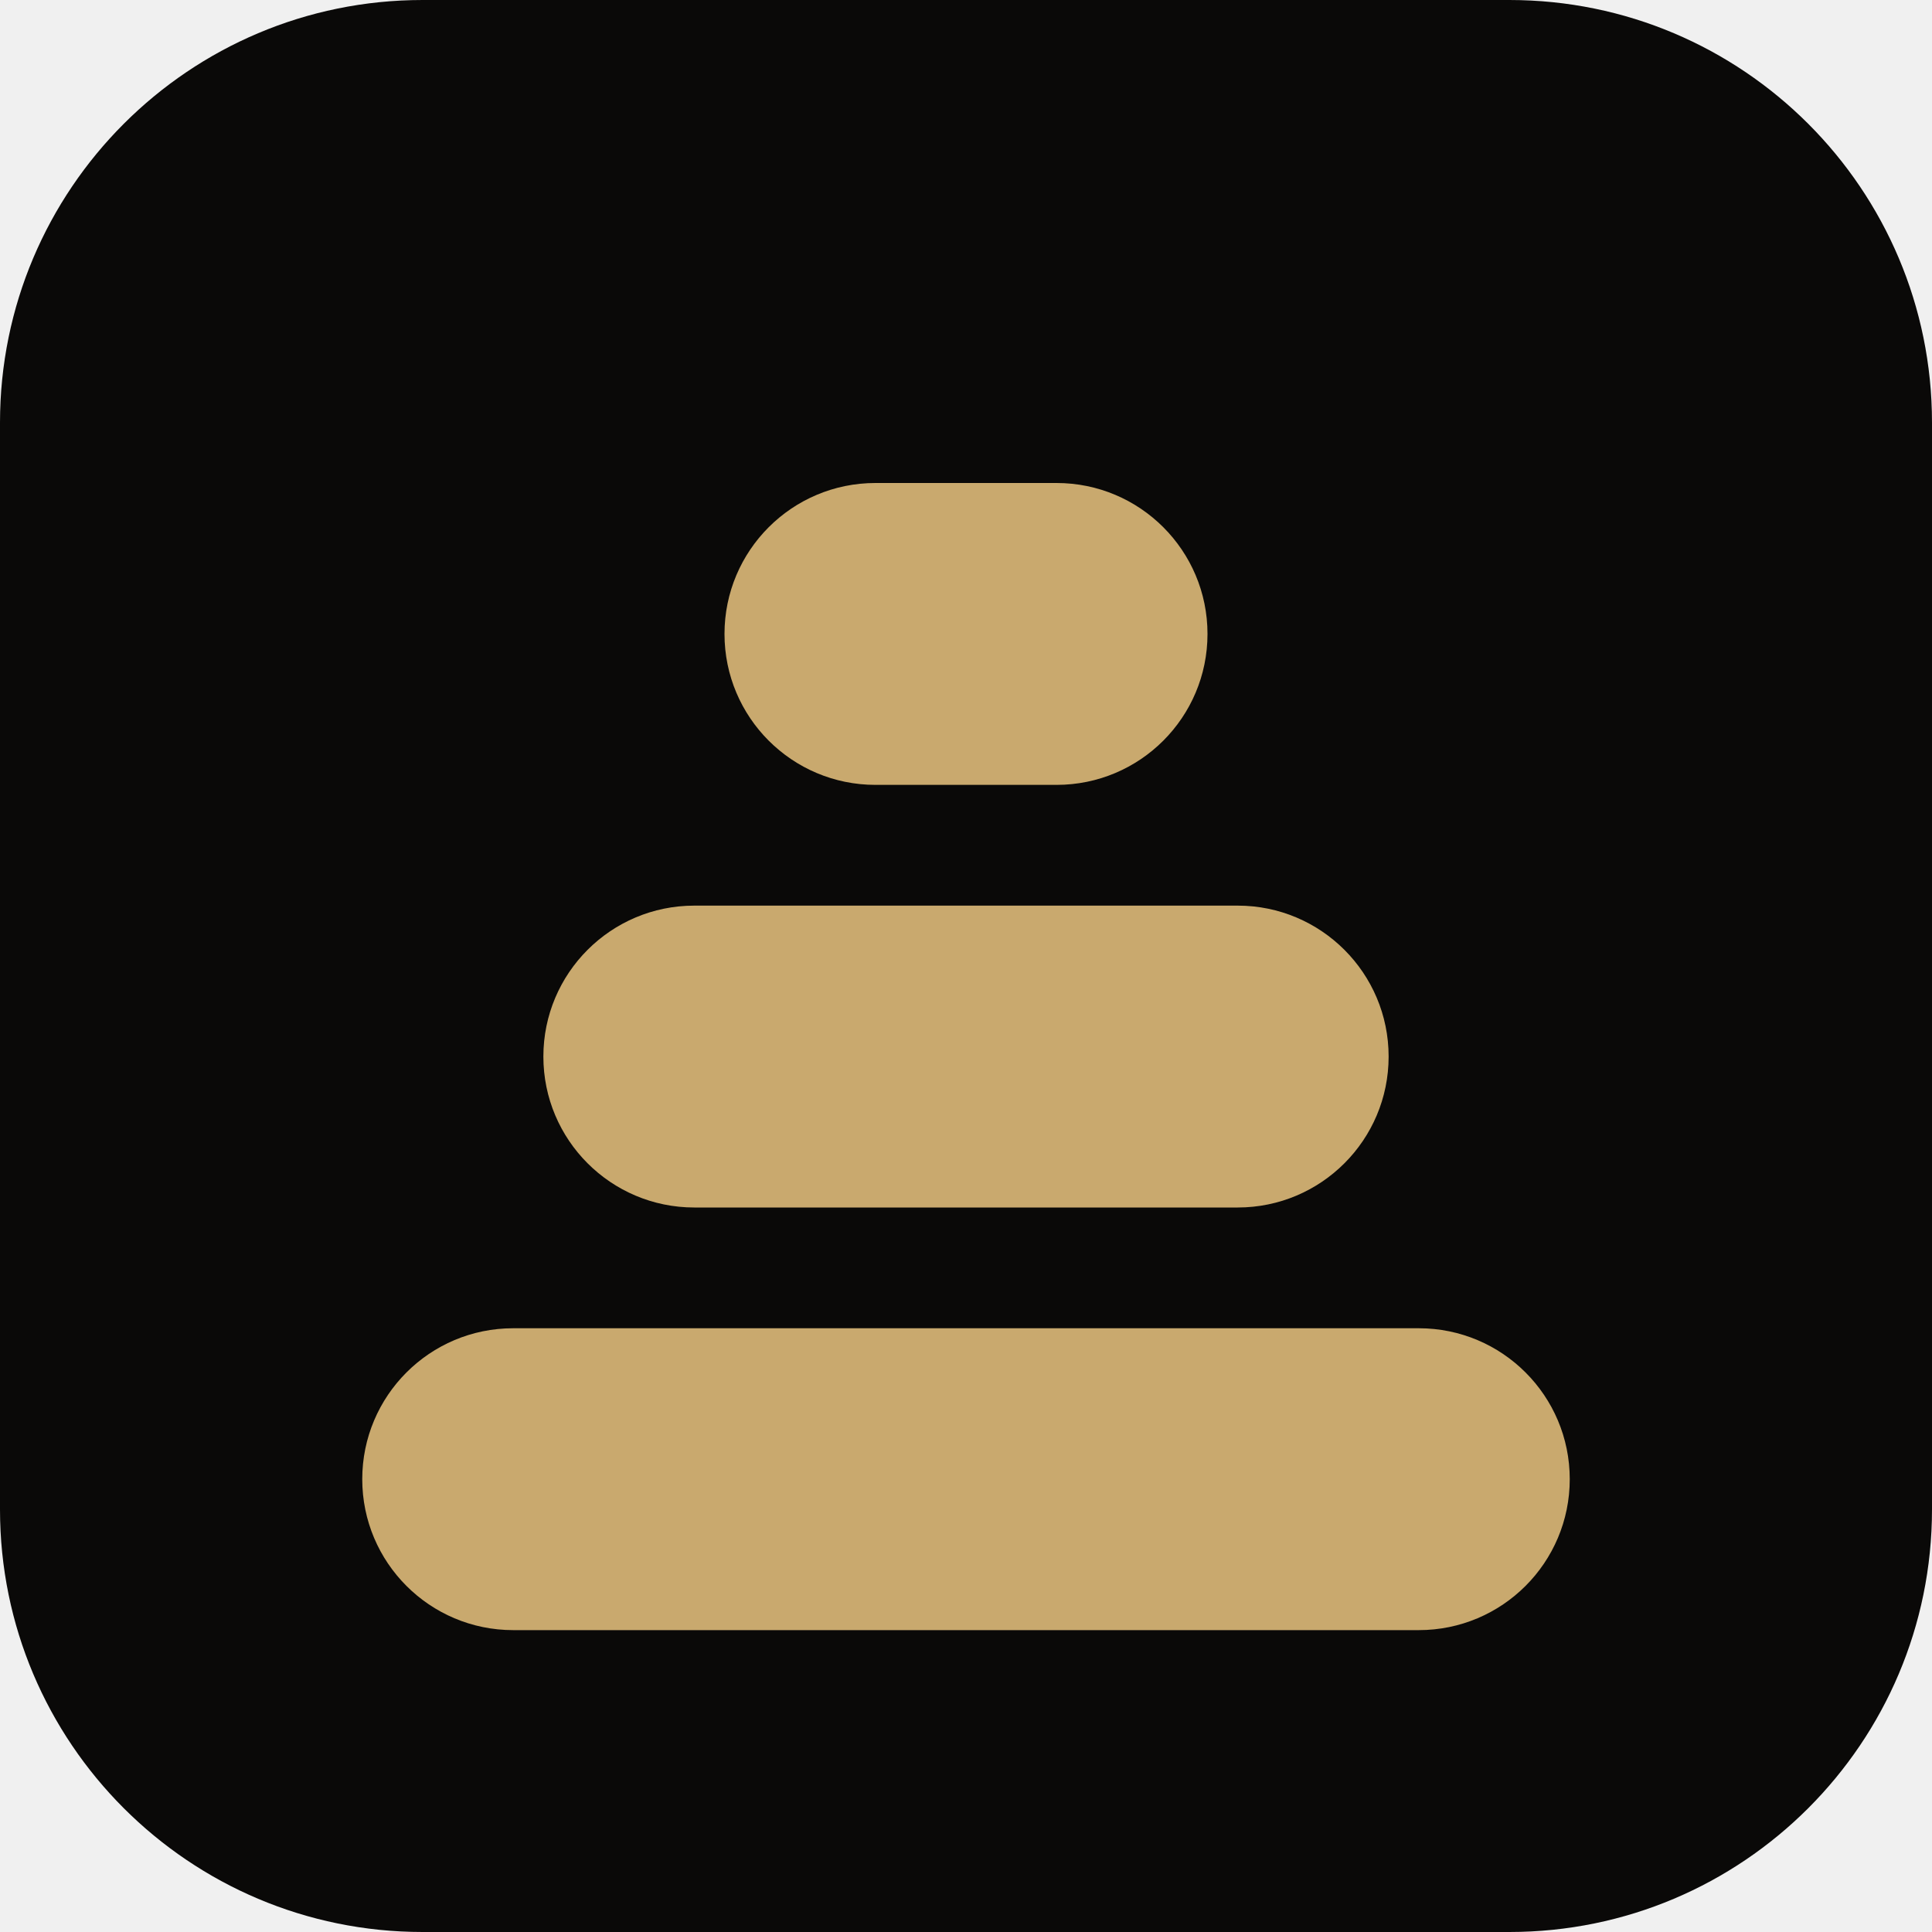
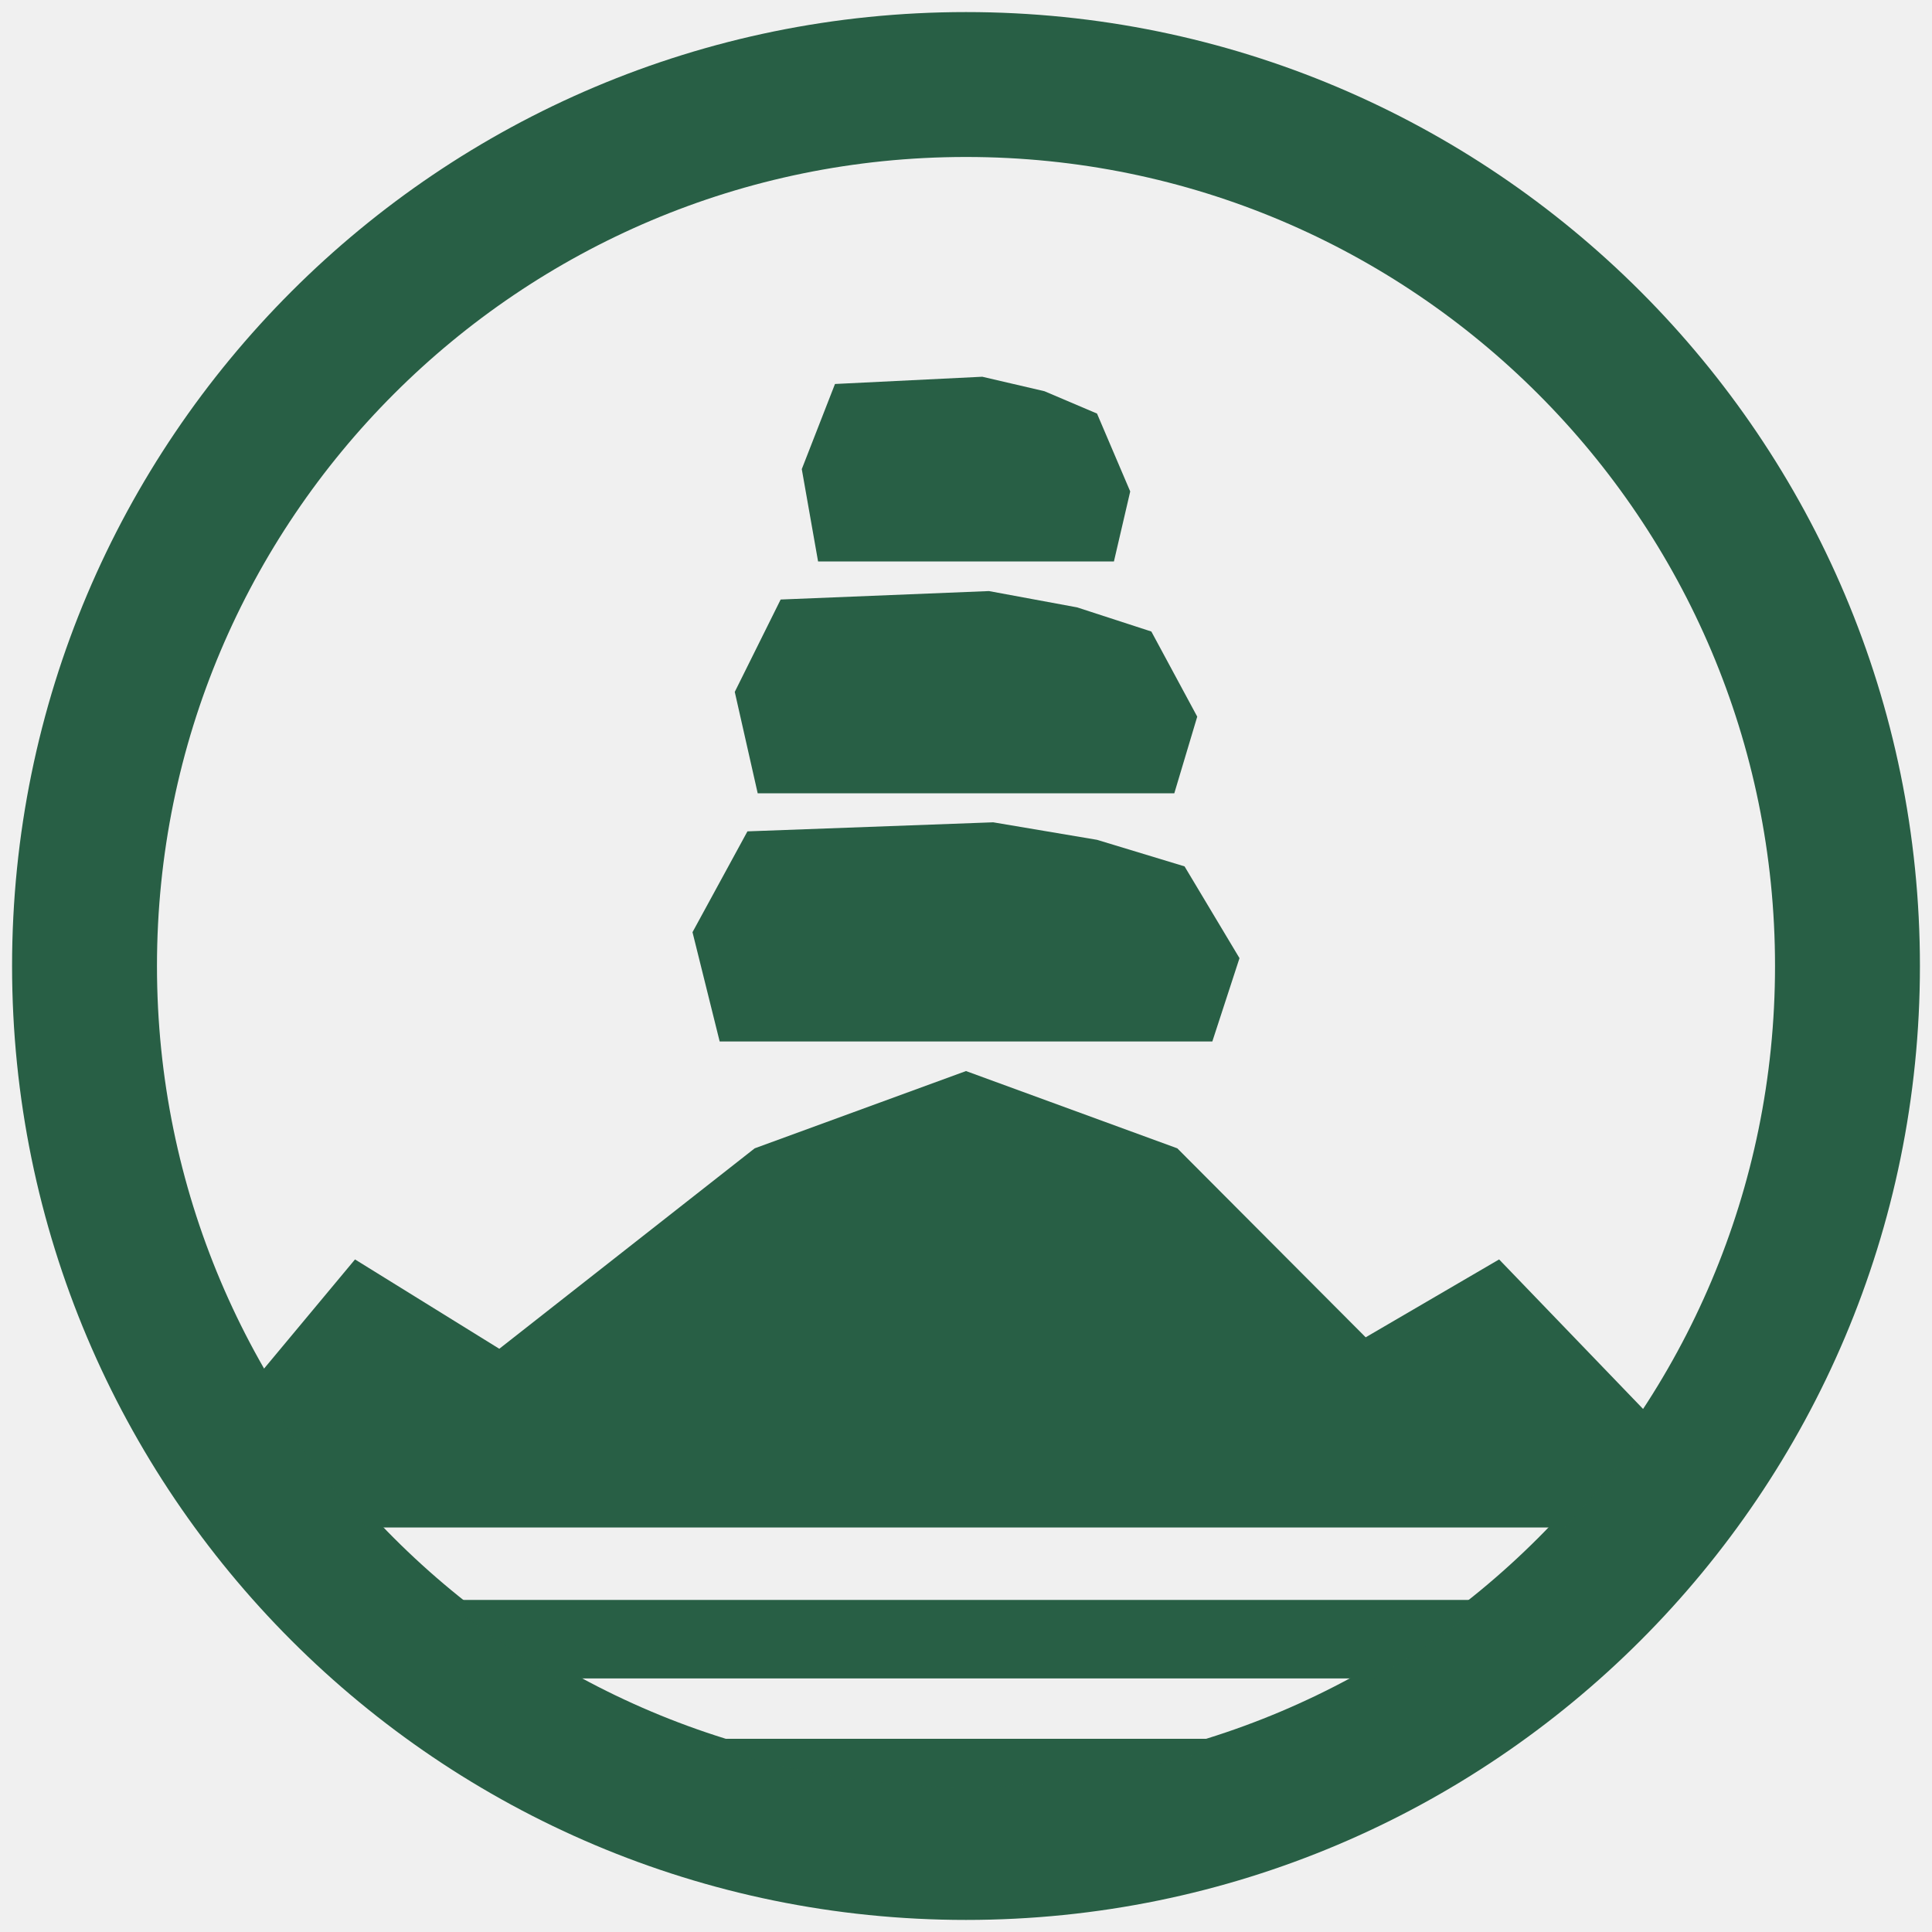
- <svg xmlns="http://www.w3.org/2000/svg" viewBox="0 0 32 32" role="img" aria-label="Varde">
-   <rect width="32" height="32" rx="7" fill="#0a0908" />
-   <rect x="6" y="22" width="20" height="5" rx="2.5" fill="#c9a96e" />
-   <rect x="9" y="15" width="14" height="5" rx="2.5" fill="#c9a96e" />
-   <rect x="12" y="8" width="8" height="5" rx="2.5" fill="#c9a96e" />
+ <svg xmlns="http://www.w3.org/2000/svg" viewBox="0 0 32 32" width="32" height="32">
+   <style>svg{color:#285f45}@media (prefers-color-scheme:dark){svg{color:#7fc39e}}</style>
+   <defs>
+     <clipPath id="varde-clip">
+       <circle cx="16" cy="16" r="13.6" />
+     </clipPath>
+     <mask id="varde-mask" maskUnits="userSpaceOnUse" x="-10" y="-10" width="60" height="60">
+       <rect x="-10" y="-10" width="60" height="60" fill="#fff" />
+       <path d="M-2,25.9 H34" stroke="#000" stroke-width="1.2" />
+       <path d="M-2,28.3 H34" stroke="#000" stroke-width="1" />
+     </mask>
+   </defs>
+   <circle cx="16" cy="16" r="14.6" fill="none" stroke="currentColor" stroke-width="2.4" />
+   <g clip-path="url(#varde-clip)" mask="url(#varde-mask)" fill="currentColor">
+     <polygon points="-2.4,30.8 5.88,20.86 8.27,22.34 12.5,19.02 16,17.74 19.5,19.02 22.62,22.15 24.83,20.86 34.4,30.8" />
+     <polygon points="13.55,9.3 13.28,7.77 13.83,6.36 16.27,6.24 17.3,6.48 18.17,6.85 18.72,8.14 18.45,9.3" />
+     <polygon points="12.55,13.14 12.17,11.46 12.93,9.93 16.38,9.79 17.84,10.06 19.07,10.46 19.83,11.87 19.45,13.14" />
+     <polygon points="11.92,17.25 11.47,15.44 12.38,13.77 16.45,13.62 18.17,13.91 19.62,14.35 20.53,15.87 20.08,17.25" />
+   </g>
</svg>
